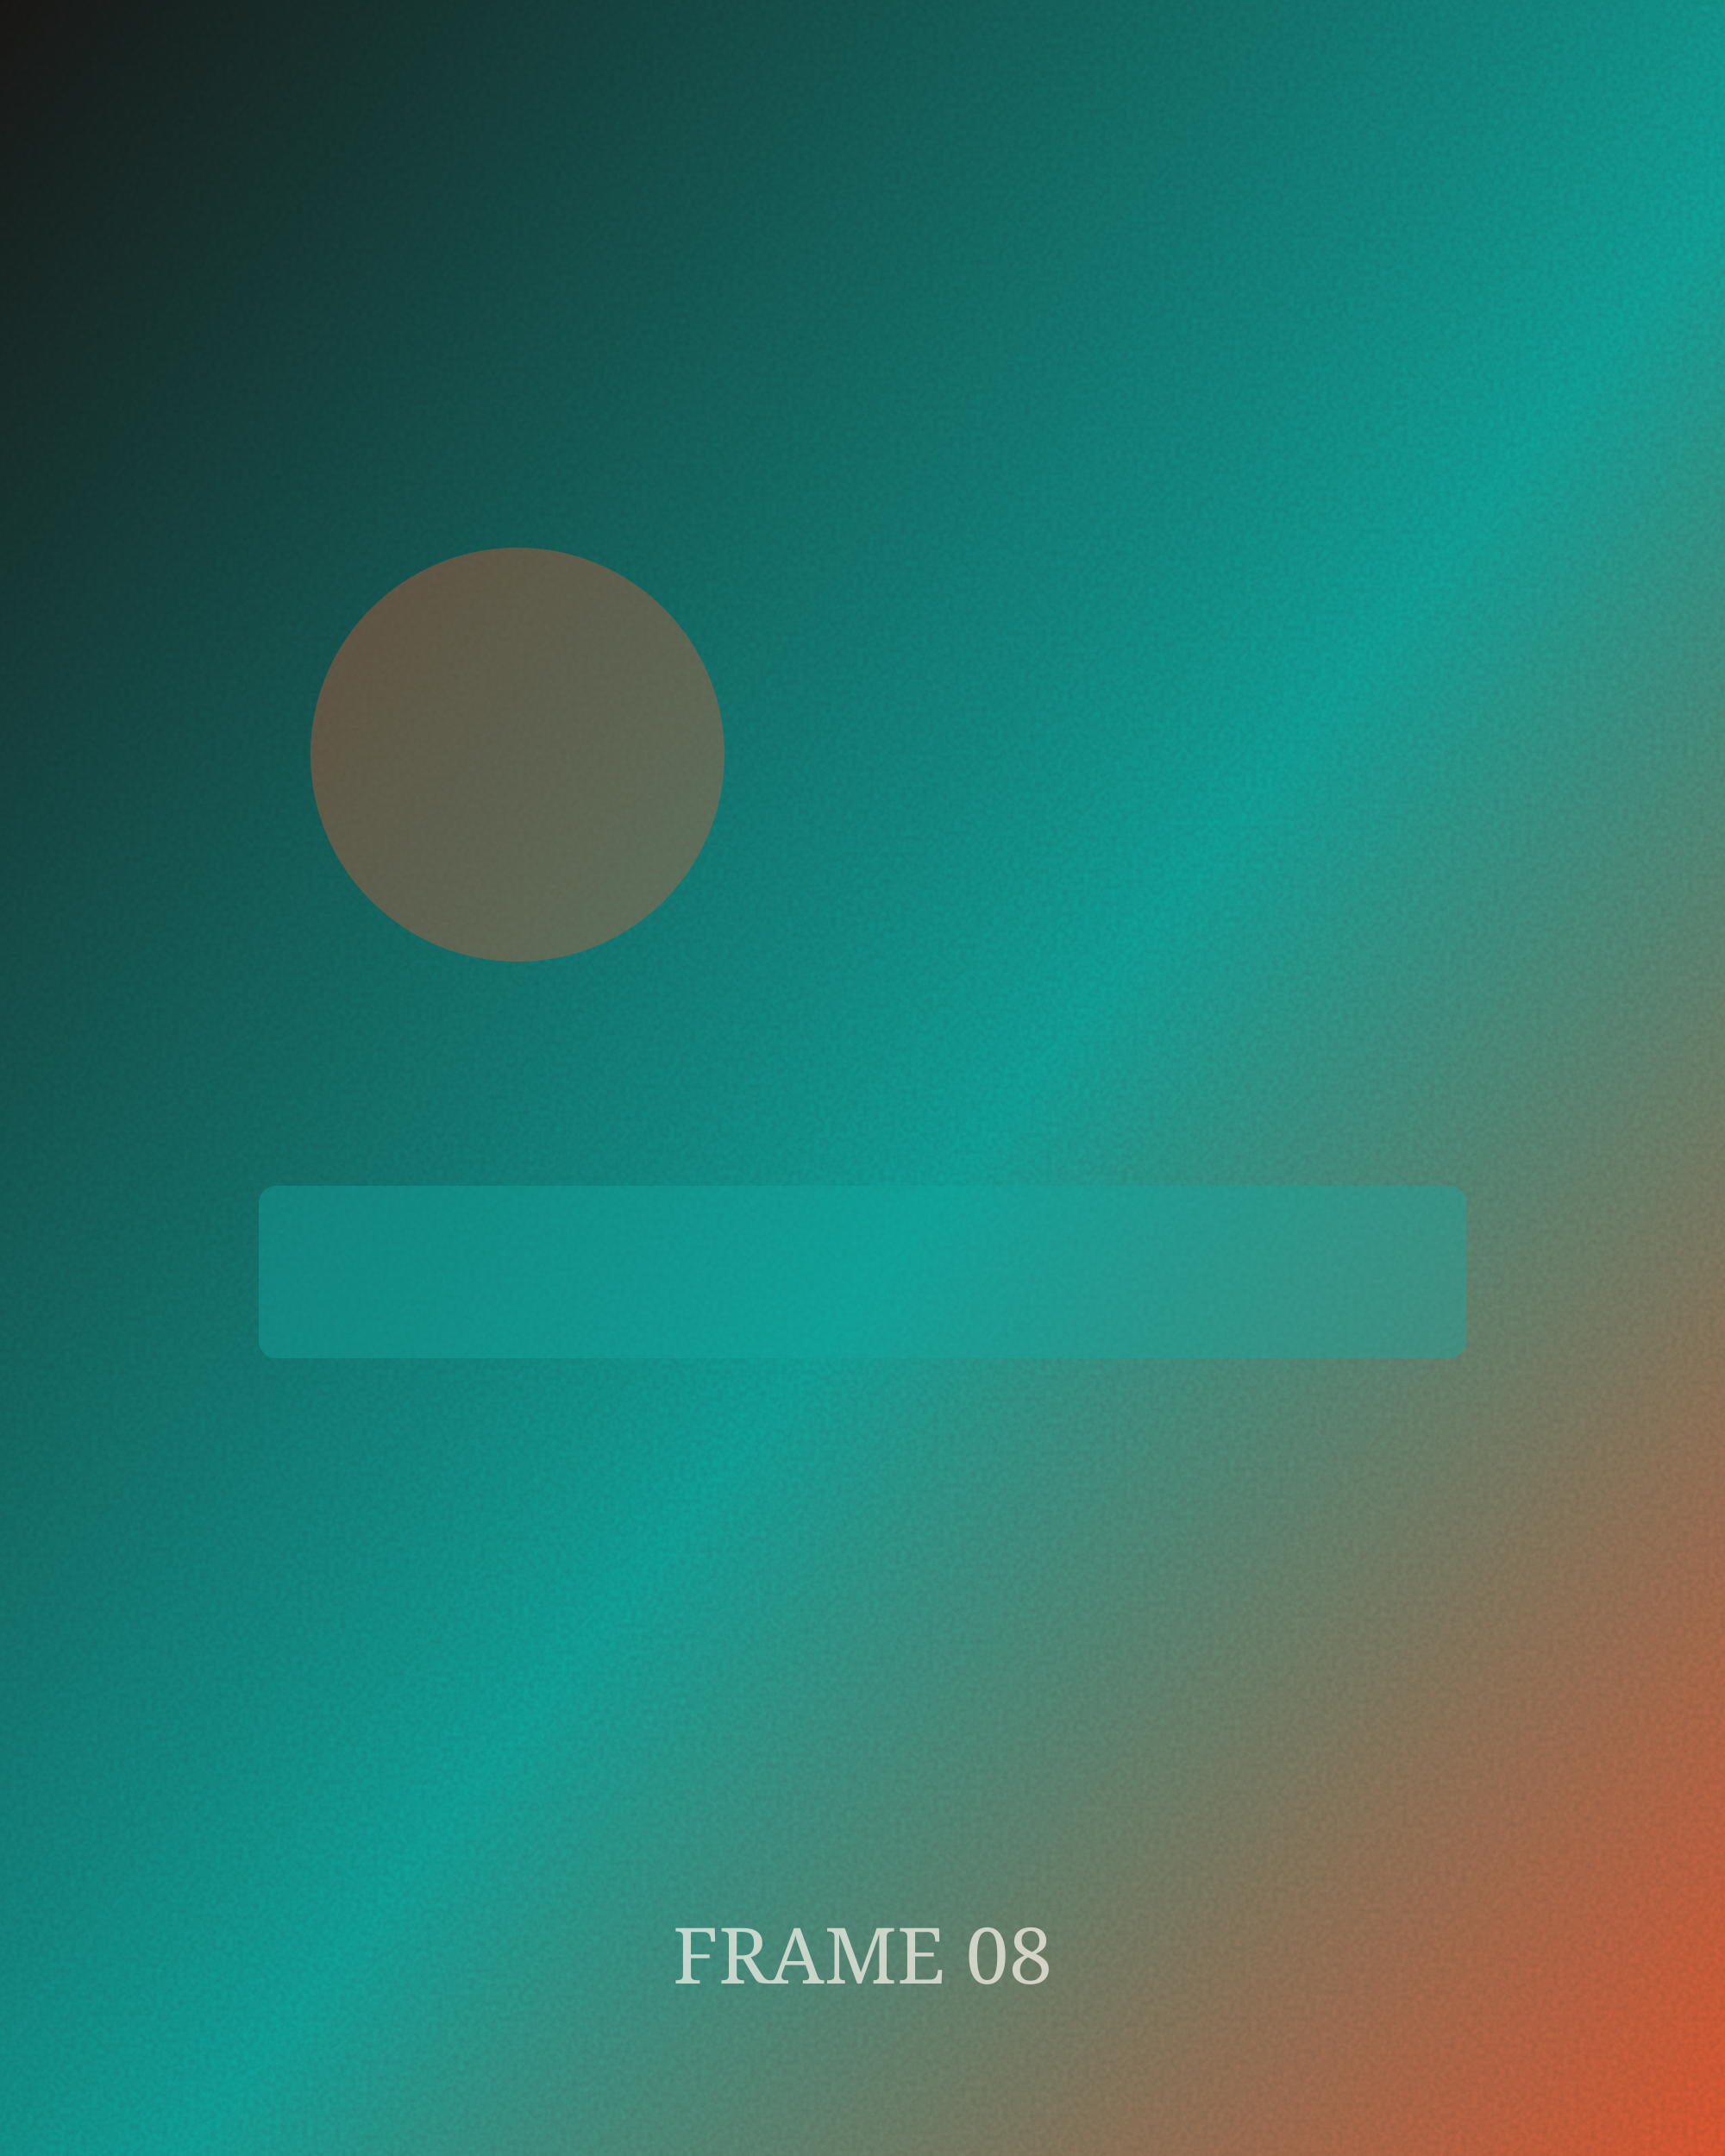
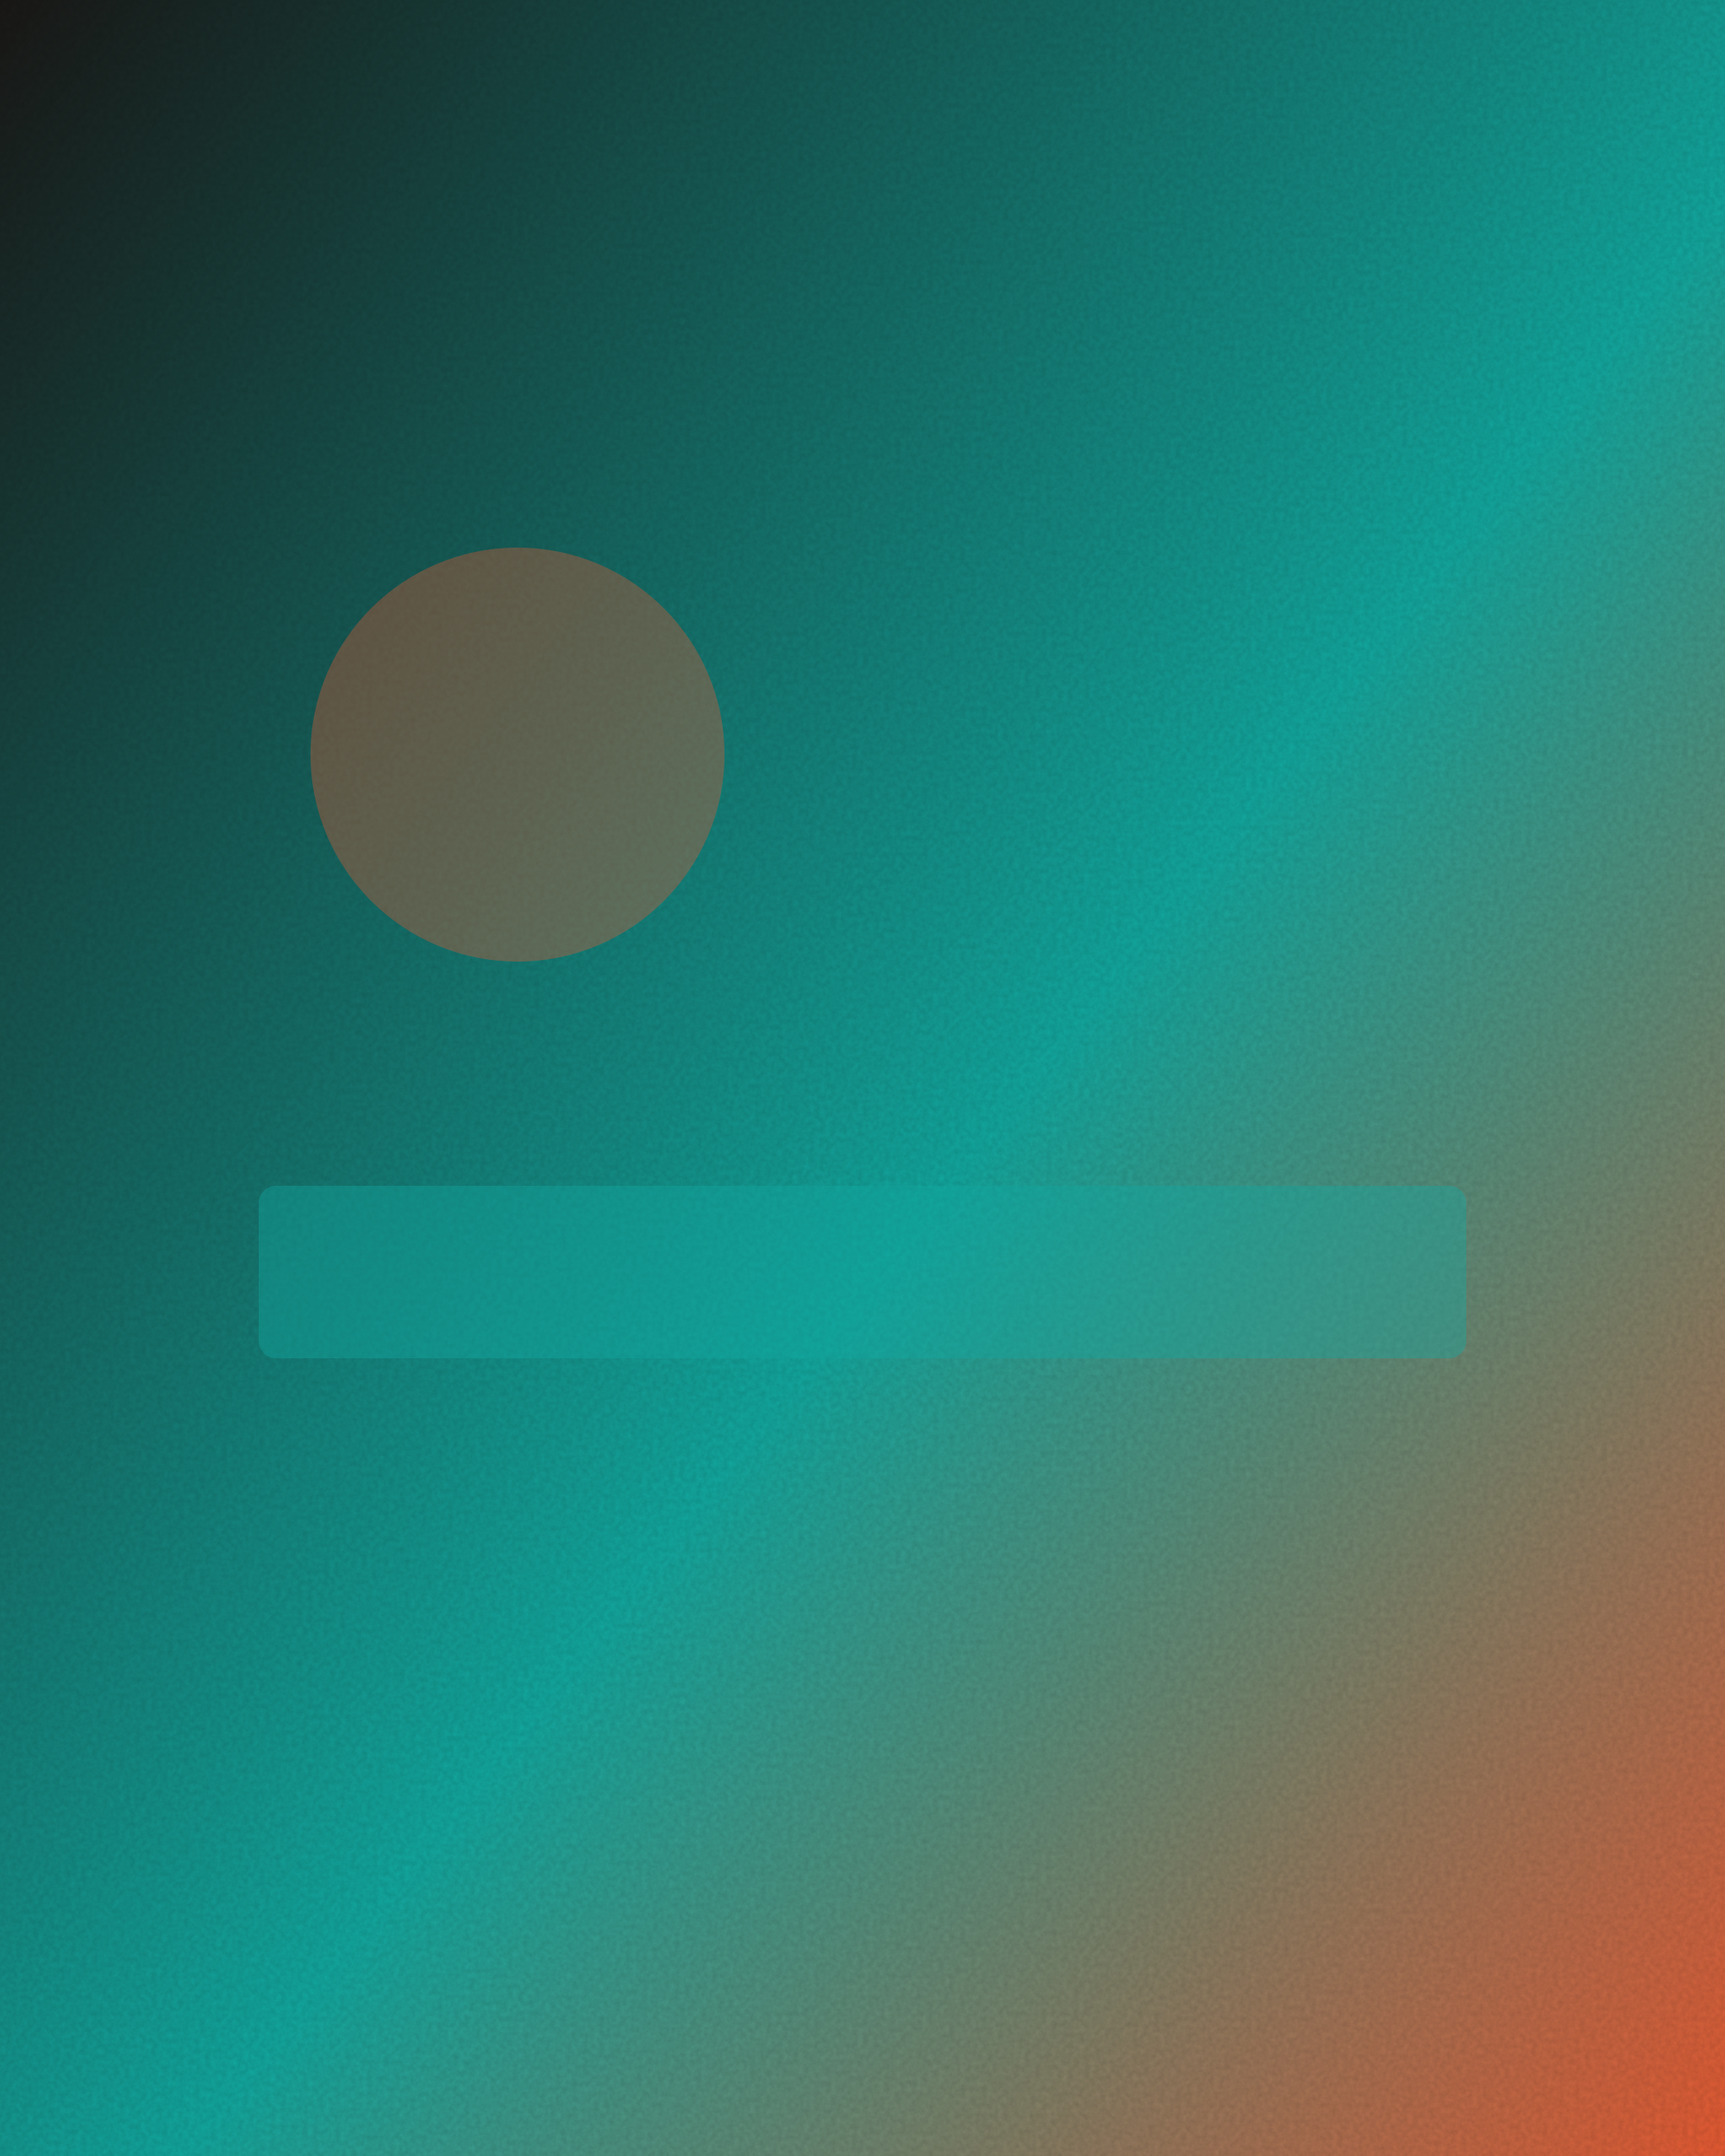
<svg xmlns="http://www.w3.org/2000/svg" width="400" height="500" viewBox="0 0 400 500">
  <defs>
    <linearGradient id="g" x1="0" y1="0" x2="1" y2="1">
      <stop offset="0%" stop-color="#1a1816" />
      <stop offset="55%" stop-color="#12a89f" />
      <stop offset="100%" stop-color="#e85a32" />
    </linearGradient>
    <filter id="n">
      <feTurbulence type="fractalNoise" baseFrequency="0.8" numOctaves="3" />
      <feColorMatrix values="0 0 0 0 0  0 0 0 0 0  0 0 0 0 0  0 0 0 0.15 0" />
    </filter>
  </defs>
  <rect width="100%" height="100%" fill="url(#g)" />
  <rect width="100%" height="100%" filter="url(#n)" />
  <circle cx="120.0" cy="175.0" r="48.0" fill="#e85a32" opacity="0.35" />
  <rect x="60.0" y="275.0" width="280.0" height="40.0" rx="4" fill="#12a89f" opacity="0.4" />
-   <text x="50%" y="92%" text-anchor="middle" fill="#fff8ef" font-family="Georgia, serif" font-size="18" opacity="0.7">FRAME 08</text>
</svg>
